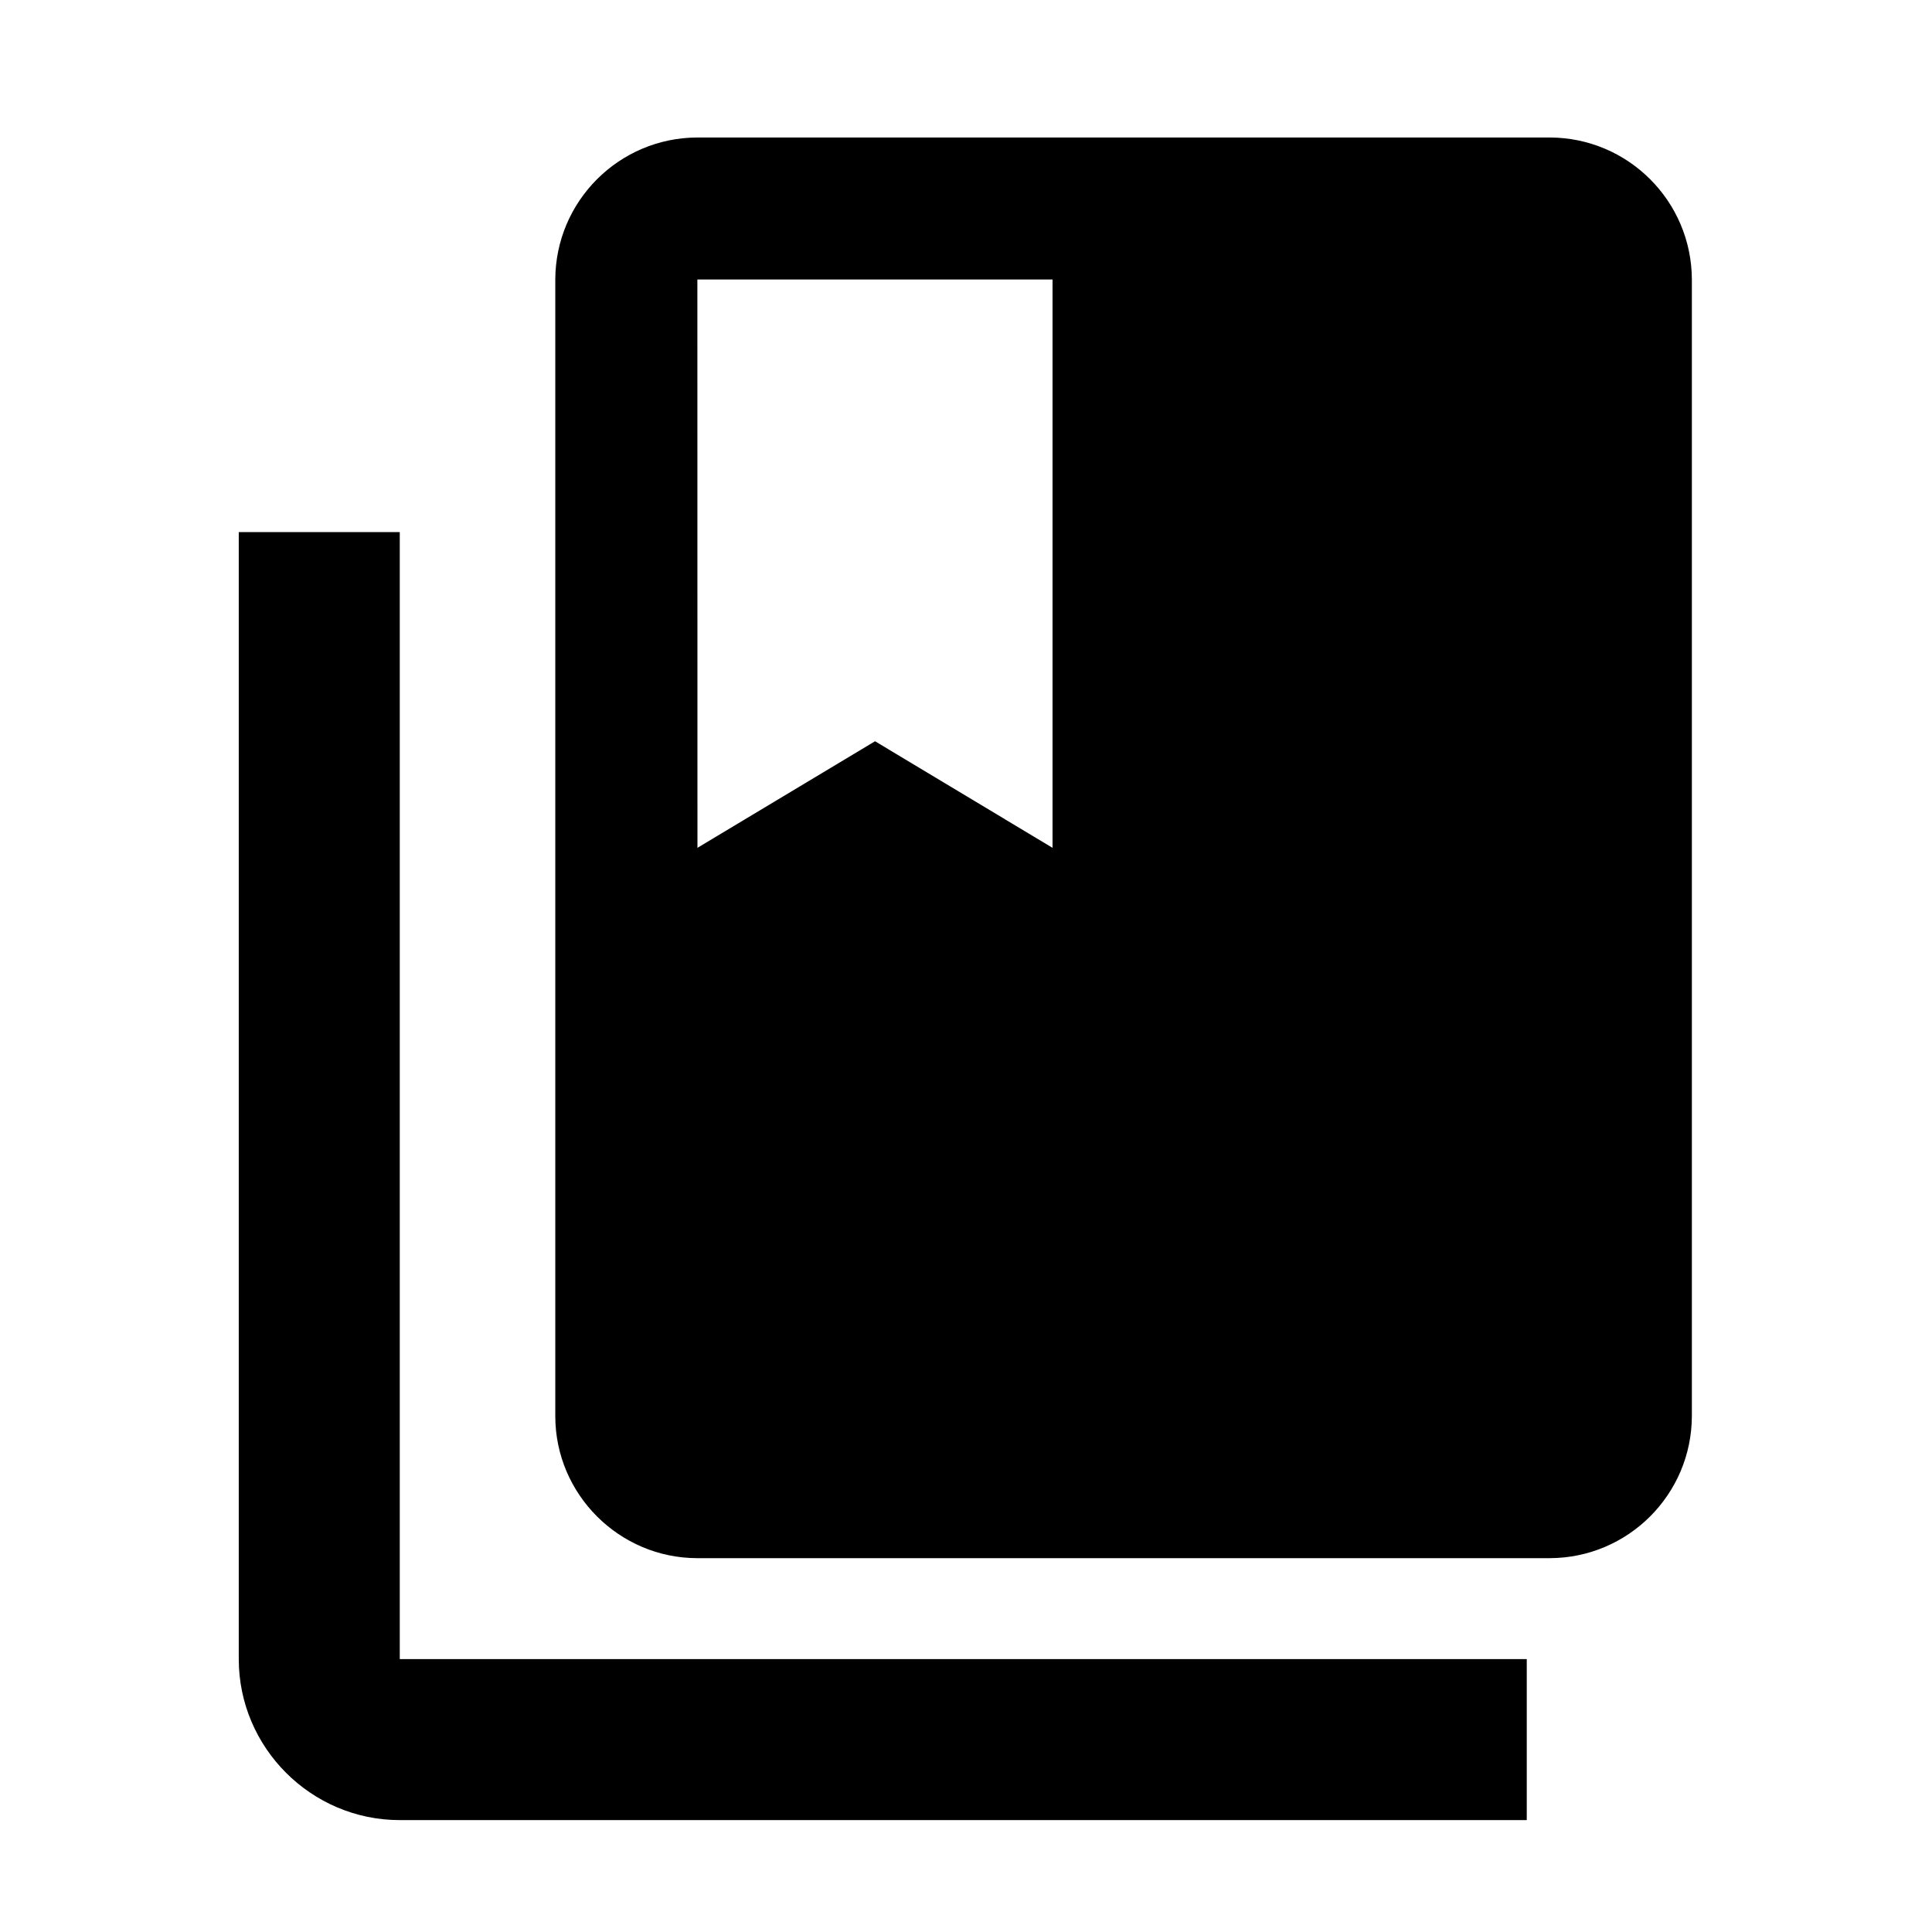
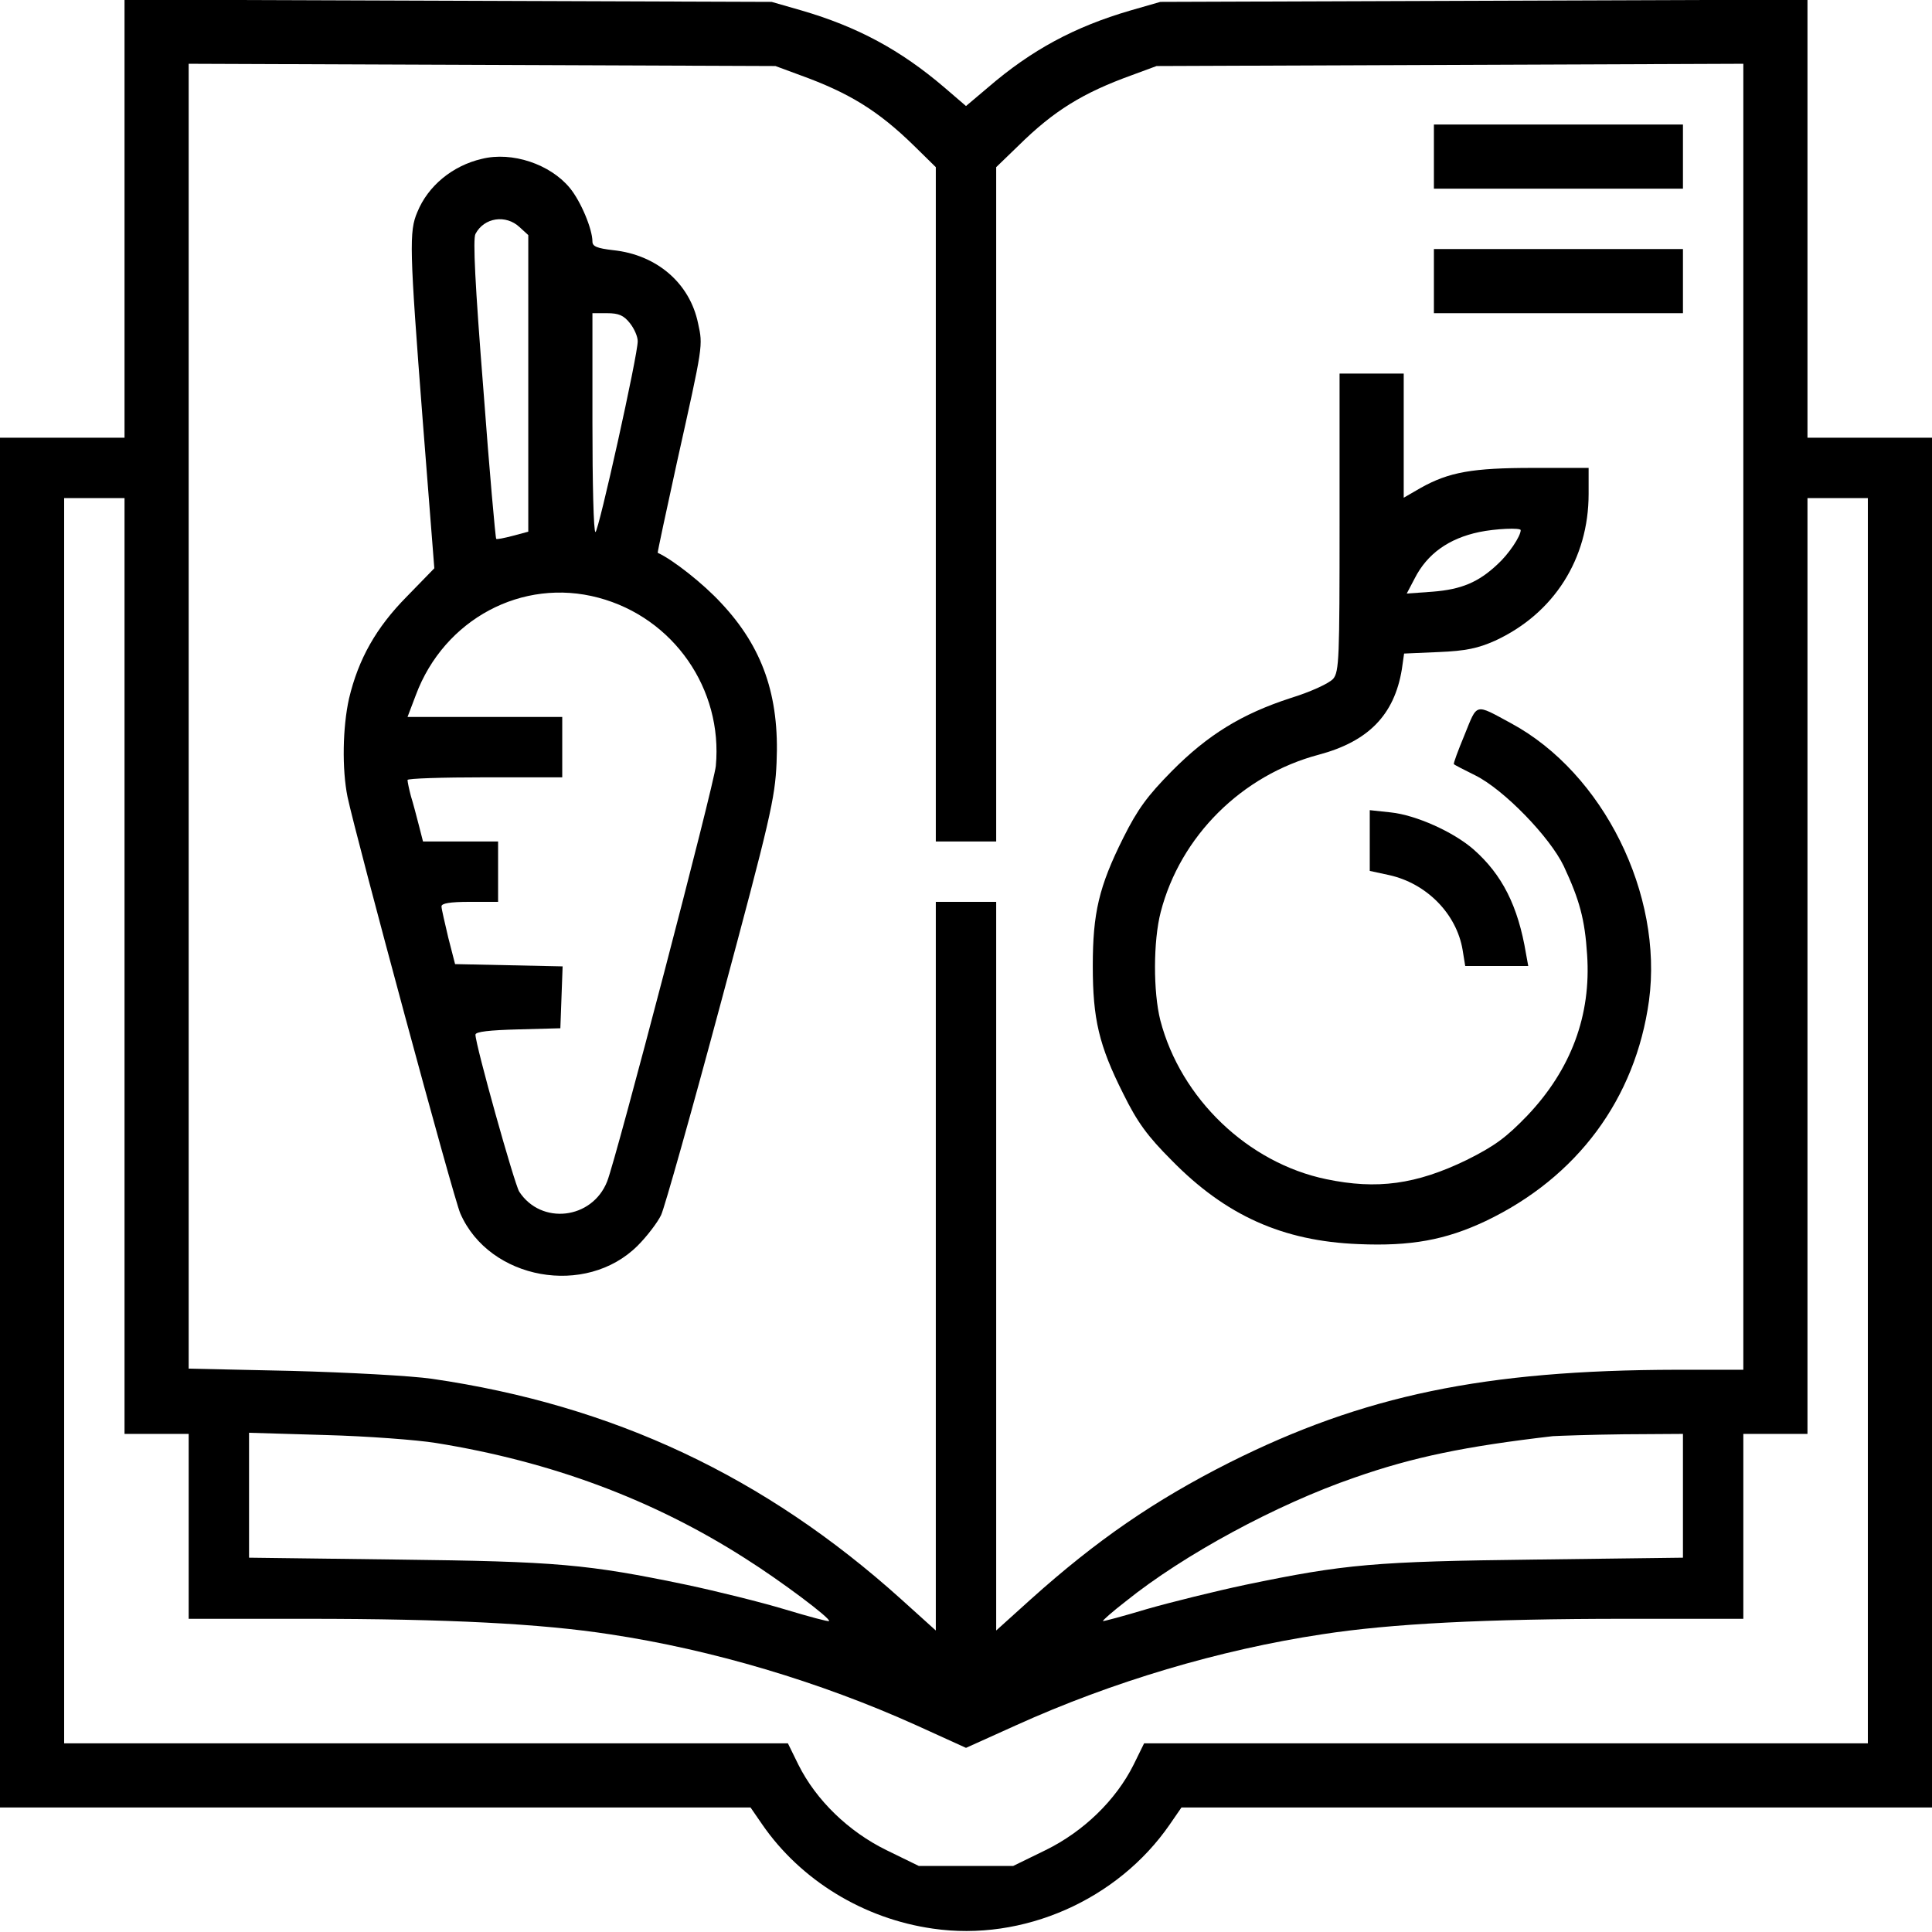
- <svg xmlns="http://www.w3.org/2000/svg" viewBox="0 0 24 24">
-   <path d="M0 0h24v24H0z" fill="none" />
-   <path d="M19.252 1.708H8.663a1.77 1.77 0 0 0-1.765 1.764v14.12c0 .97.794 1.764 1.765 1.764h10.59a1.77 1.77 0 0 0 1.764-1.765V3.472a1.77 1.77 0 0 0-1.765-1.764zM8.663 3.472h4.412v7.06L10.87 9.208l-2.206 1.324z" />
-   <path d="M30.61 3.203h24v24h-24z" fill="none" />
-   <path d="M2.966 6.61v14c0 1.1.9 2 2 2h14v-2h-14v-14z" />
+ <svg xmlns="http://www.w3.org/2000/svg" version="1.0" width="512pt" height="512pt" viewBox="0 0 512 512" preserveAspectRatio="xMidYMid meet">
+   <g transform="translate(0,512) scale(0.1,-0.1)" stroke="none">
+     <path d="M330 4540 l0 -580 -165 0 -165 0 0 -1815 0 -1815 995 0 994 0 31 -45 c102 -148 269 -250 452 -276 239 -35 490 76 628 276 l31 45 994 0 995 0 0 1815 0 1815 -165 0 -165 0 0 580 0 581 -857 -3 -858 -3 -80 -23 c-147 -43 -261 -104 -377 -204 l-58 -49 -57 49 c-117 100 -231 161 -378 204 l-80 23 -857 3 -858 3 0 -581z m1790 381 c130 -47 207 -94 303 -188 l57 -56 0 -894 0 -893 80 0 80 0 0 893 0 894 58 56 c95 94 172 141 302 188 l65 24 778 3 777 3 0 -1731 0 -1730 -177 0 c-509 -1 -830 -68 -1185 -246 -198 -100 -351 -205 -526 -362 l-92 -83 0 965 0 966 -80 0 -80 0 0 -966 0 -965 -92 83 c-361 325 -762 514 -1243 584 -55 8 -223 17 -372 21 l-273 6 0 1729 0 1729 778 -3 777 -3 65 -24z m-1790 -2361 l0 -1240 85 0 85 0 0 -245 0 -245 313 0 c373 0 622 -13 803 -41 272 -41 557 -126 812 -241 l132 -60 133 60 c254 115 539 200 811 241 181 28 430 41 804 41 l312 0 0 245 0 245 85 0 85 0 0 1240 0 1240 80 0 80 0 0 -1650 0 -1650 -959 0 -959 0 -28 -57 c-47 -94 -133 -177 -233 -226 l-86 -42 -125 0 -125 0 -86 42 c-100 49 -186 132 -233 226 l-28 57 -959 0 -959 0 0 1650 0 1650 80 0 80 0 0 -1240z m825 -1264 c305 -49 576 -150 820 -306 95 -60 228 -160 222 -166 -2 -2 -54 12 -117 31 -63 19 -180 48 -260 65 -264 55 -344 62 -767 67 l-393 5 0 166 0 165 203 -6 c111 -3 243 -13 292 -21z m3305 -140 l0 -164 -392 -5 c-424 -5 -504 -12 -768 -67 -80 -17 -197 -46 -260 -64 -63 -19 -116 -33 -117 -32 -2 1 25 25 60 52 154 124 400 257 606 328 157 55 294 83 526 110 17 1 101 4 188 5 l157 1 0 -164z" />
+     <path d="M3800 4705 l0 -85 330 0 330 0 0 85 0 85 -330 0 -330 0 0 -85z" />
+     <path d="M1277 4699 c-78 -18 -143 -72 -171 -141 -22 -51 -21 -96 14 -549 l31 -395 -73 -75 c-81 -82 -128 -165 -153 -270 -17 -76 -19 -187 -4 -261 23 -108 281 -1064 299 -1104 77 -176 333 -222 470 -85 25 25 53 62 62 81 9 19 81 274 159 565 130 484 143 539 147 634 8 177 -37 306 -147 423 -47 51 -128 115 -168 133 -1 0 22 108 51 240 70 314 69 308 56 368 -22 107 -110 182 -225 194 -43 5 -55 10 -55 23 0 33 -31 107 -60 142 -52 63 -153 97 -233 77z m100 -181 l23 -21 0 -393 0 -393 -41 -11 c-23 -6 -43 -10 -44 -8 -2 2 -18 180 -34 396 -22 277 -28 399 -21 412 23 44 81 52 117 18z m292 -254 c12 -15 21 -36 21 -48 1 -34 -104 -506 -112 -506 -5 0 -8 131 -8 290 l0 290 39 0 c31 0 44 -6 60 -26z m-83 -728 c199 -53 330 -242 311 -446 -5 -51 -264 -1041 -288 -1101 -40 -101 -175 -116 -233 -27 -13 21 -116 389 -116 416 0 8 38 12 113 14 l112 3 3 82 3 82 -142 3 -143 3 -18 70 c-9 39 -18 76 -18 83 0 8 22 12 75 12 l75 0 0 80 0 80 -100 0 -99 0 -11 43 c-6 23 -15 58 -21 77 -5 19 -9 38 -9 43 0 4 92 7 205 7 l205 0 0 80 0 80 -205 0 -205 0 22 58 c75 201 282 312 484 258z" />
+     <path d="M3800 4375 l0 -85 330 0 330 0 0 85 0 85 -330 0 -330 0 0 -85z" />
+     <path d="M3550 3736 c0 -360 -1 -396 -17 -415 -11 -12 -58 -34 -113 -51 -129 -42 -219 -97 -315 -194 -64 -65 -90 -100 -128 -176 -65 -130 -81 -200 -81 -340 0 -140 16 -210 81 -339 37 -75 64 -112 128 -176 143 -146 294 -214 495 -222 139 -6 231 11 337 61 243 116 397 324 433 584 38 282 -121 603 -365 735 -98 53 -89 55 -124 -31 -17 -41 -30 -76 -28 -77 1 -2 27 -15 57 -30 76 -38 197 -163 234 -240 42 -90 56 -141 62 -235 11 -160 -42 -304 -159 -427 -56 -58 -86 -80 -160 -117 -134 -65 -238 -79 -372 -51 -208 43 -386 214 -440 421 -19 75 -19 210 1 287 52 201 215 363 419 417 131 35 200 105 220 226 l6 42 92 4 c72 3 104 10 149 30 156 72 248 217 248 389 l0 69 -147 0 c-161 0 -223 -11 -298 -53 l-45 -26 0 165 0 164 -85 0 -85 0 0 -394z m480 -21 c0 -16 -32 -64 -62 -91 -50 -47 -95 -66 -171 -72 l-69 -5 21 40 c33 65 90 106 171 123 43 9 110 12 110 5z" />
+     <path d="M3630 2892 l0 -80 51 -11 c100 -22 179 -103 195 -198 l7 -43 83 0 84 0 -6 33 c-21 126 -63 209 -139 276 -54 47 -153 91 -219 98 l-56 6 0 -81z" />
+   </g>
</svg>
